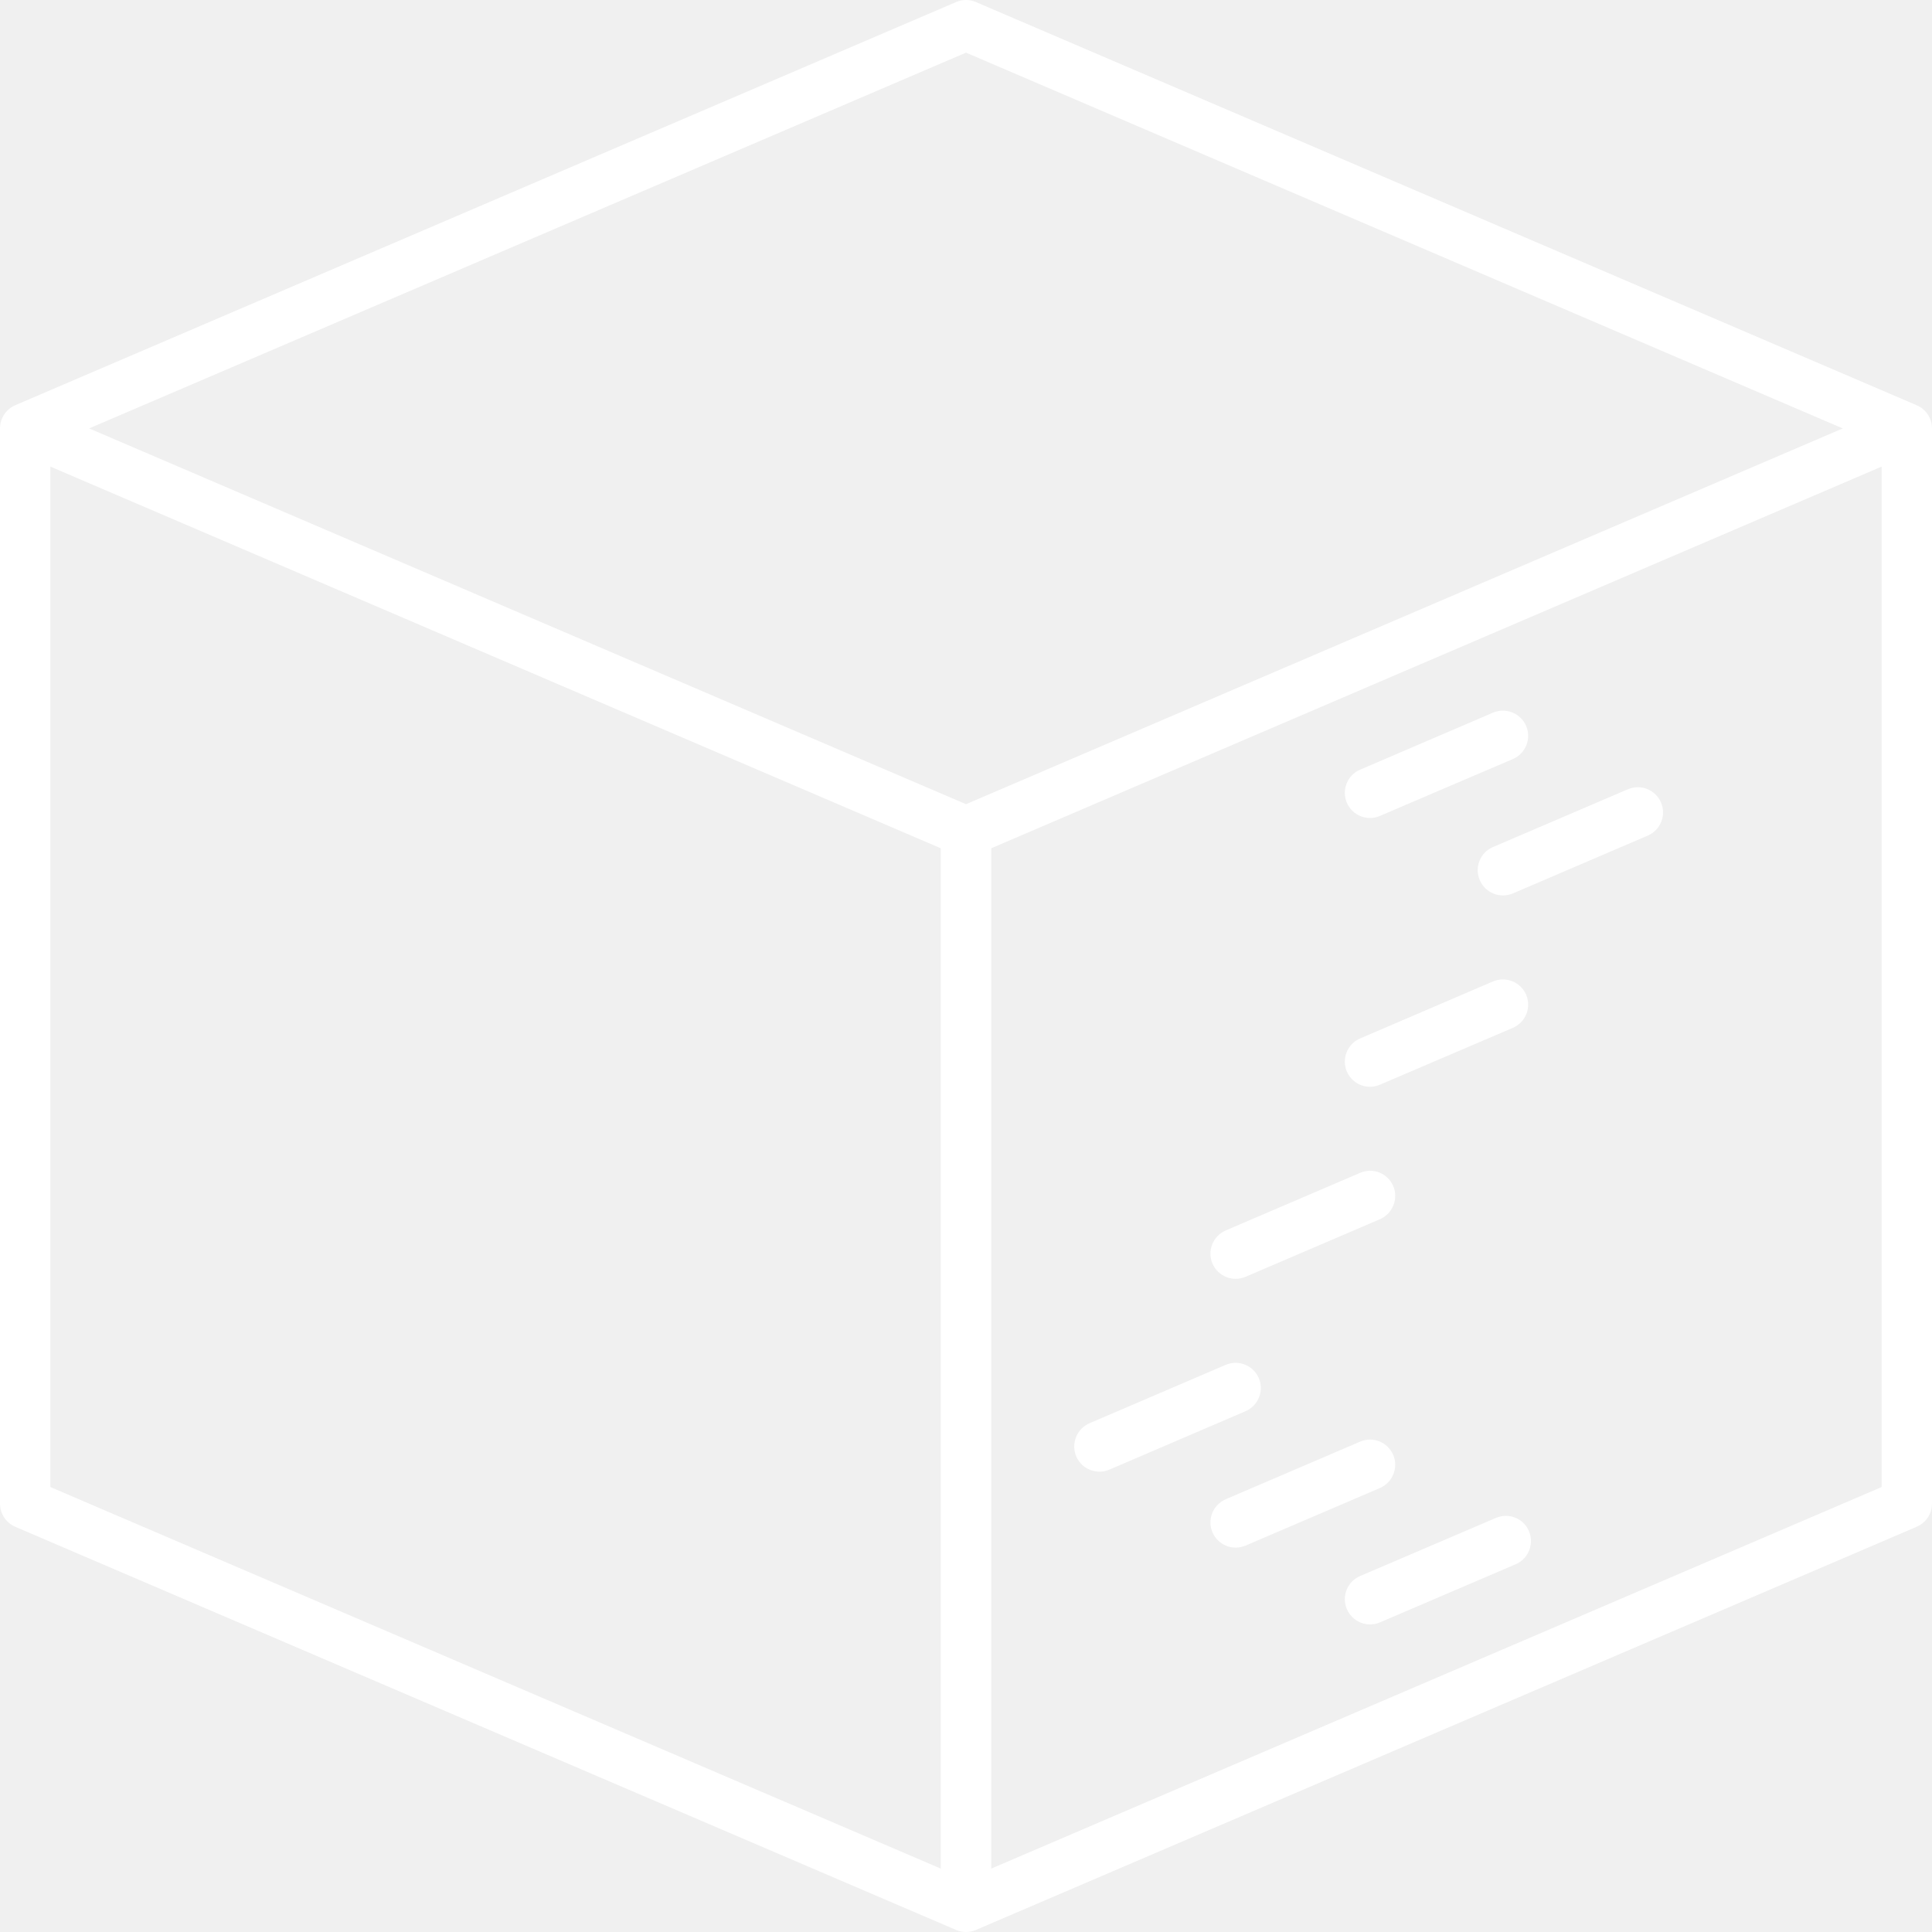
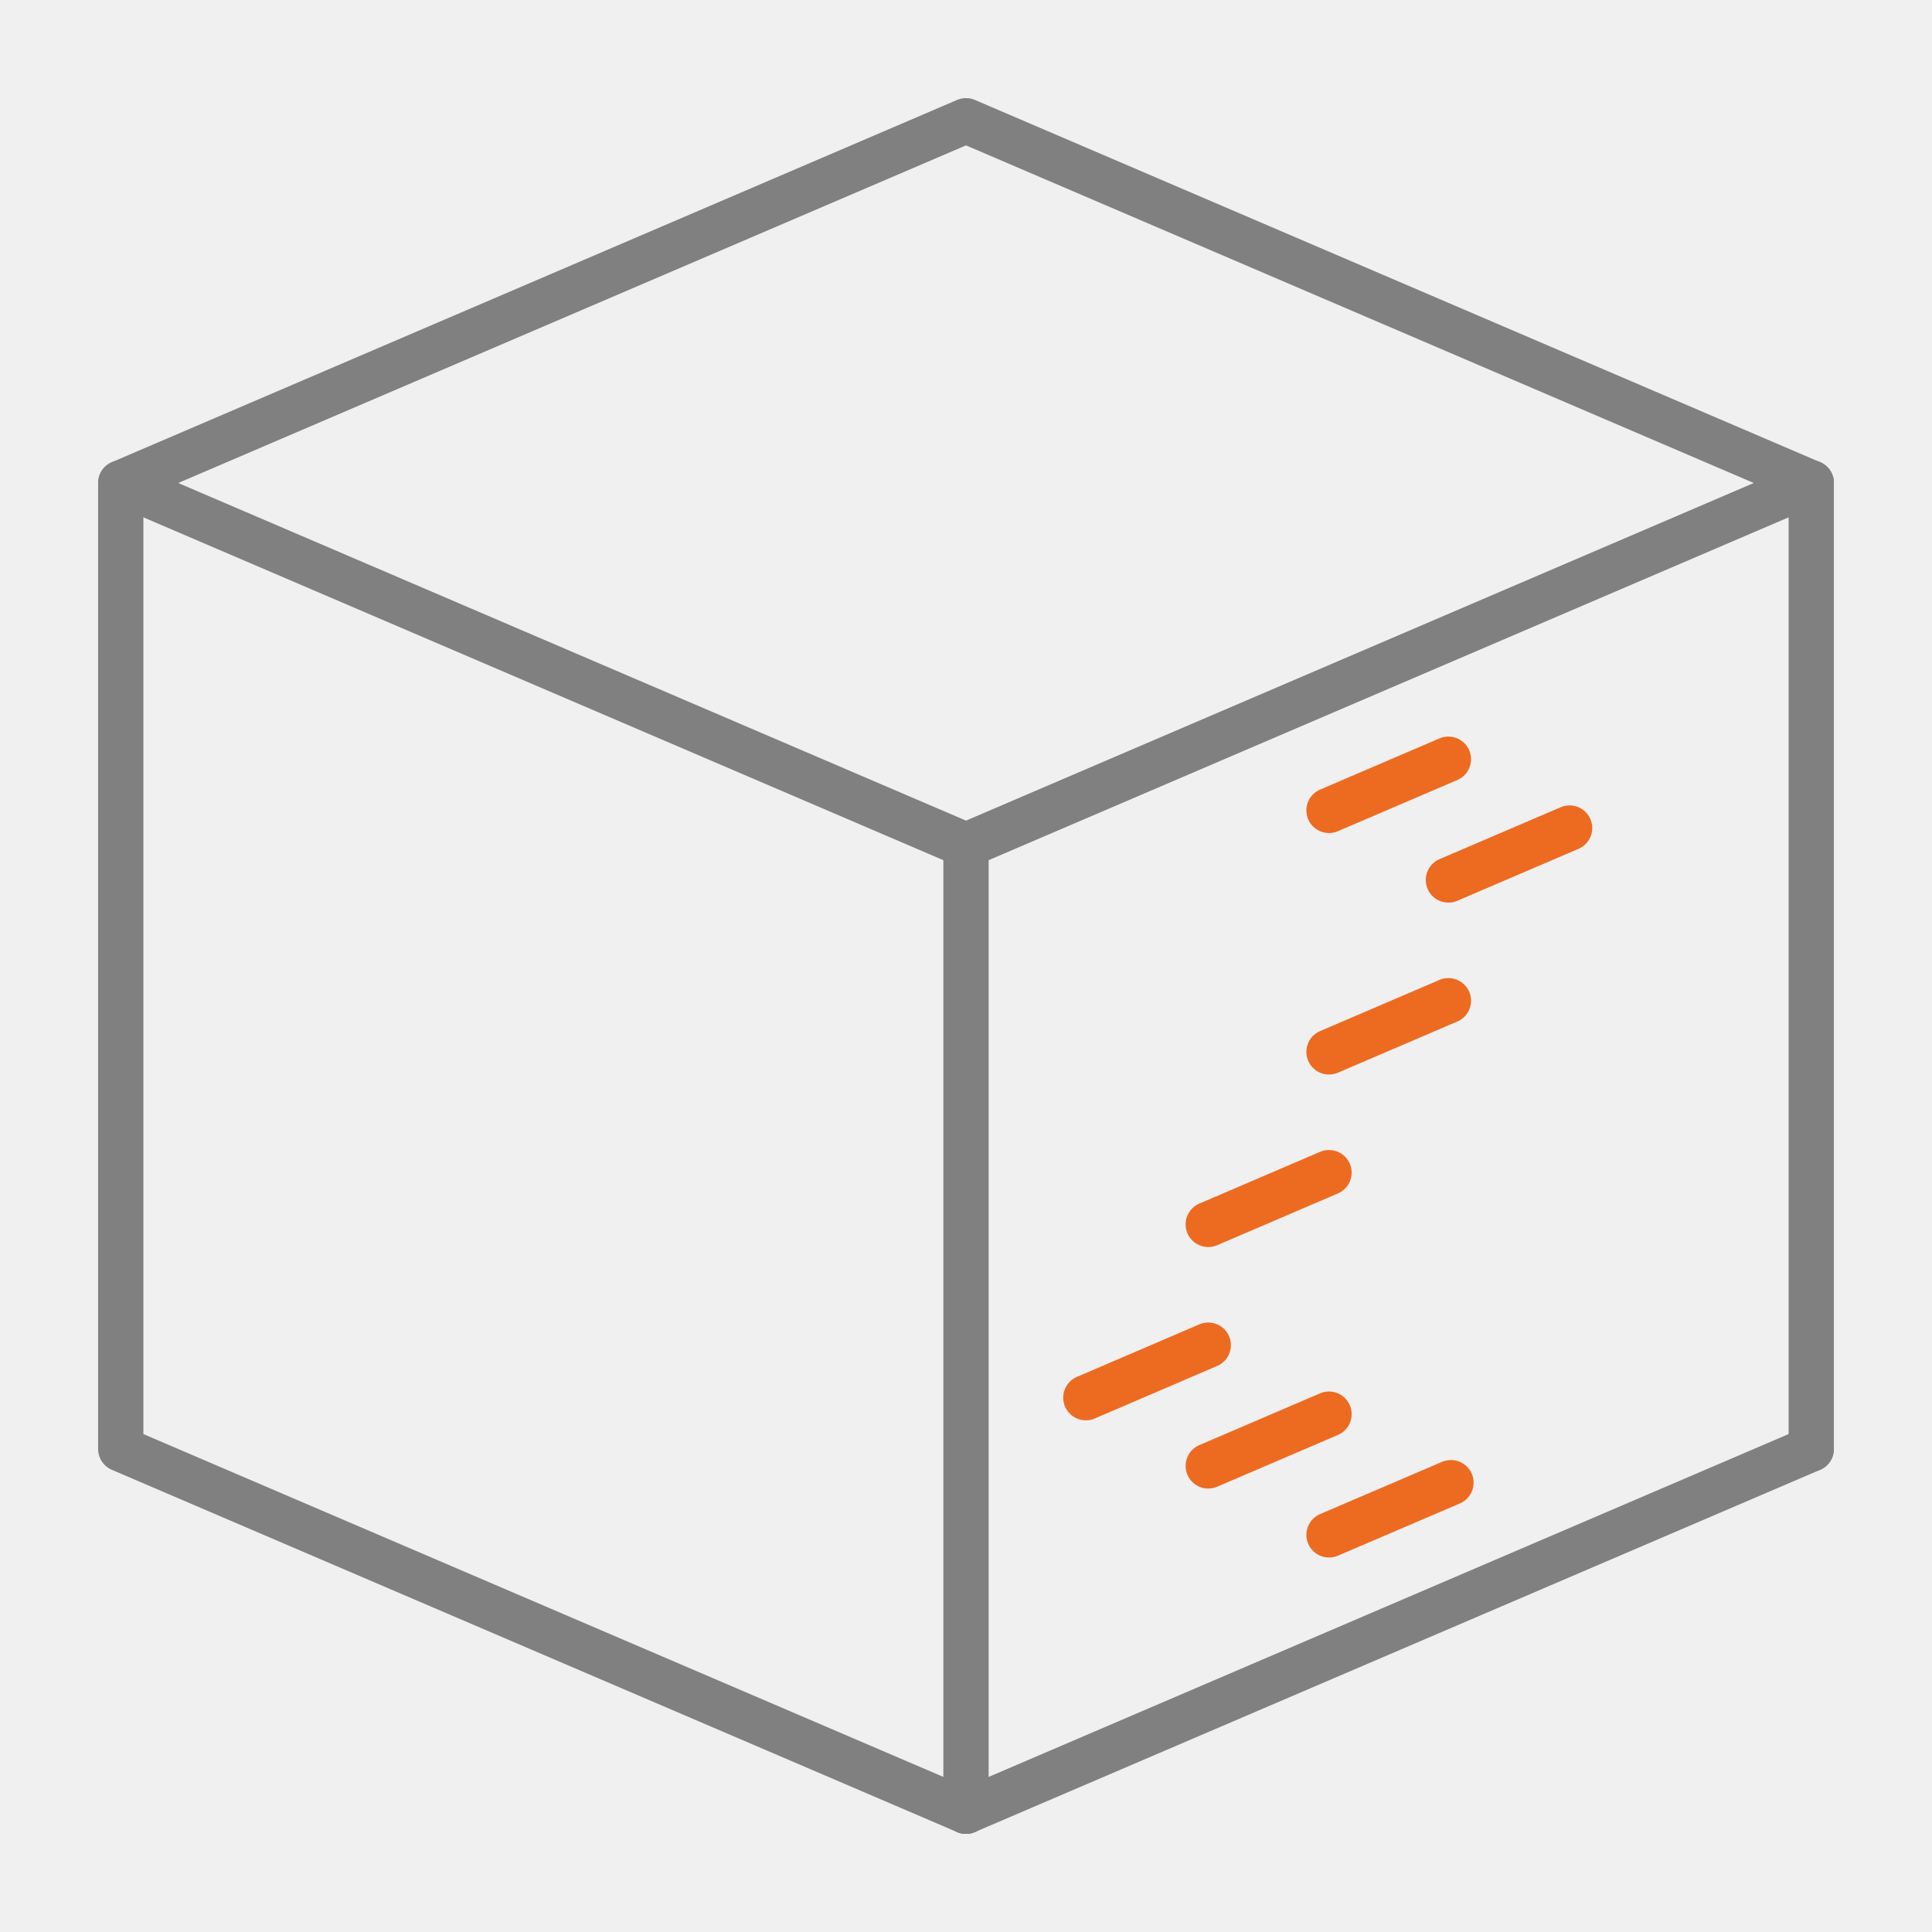
- <svg xmlns="http://www.w3.org/2000/svg" width="16" height="16" viewBox="0 0 16 16" fill="none">
-   <g clip-path="url(#clip0_4148_114470)">
-     <path fill-rule="evenodd" clip-rule="evenodd" d="M7.918 0.017C7.97 -0.006 8.03 -0.006 8.082 0.017L15.873 3.356C15.95 3.389 16 3.464 16 3.548V12.452C16 12.536 15.95 12.611 15.873 12.644L8.082 15.983C8.03 16.006 7.97 16.006 7.918 15.983L0.126 12.644C0.05 12.611 0 12.536 0 12.452V3.548C0 3.464 0.05 3.389 0.126 3.356L7.918 0.017ZM0.417 3.864V12.315L7.791 15.475V7.025L0.417 3.864ZM8.209 7.025V15.475L15.583 12.315V3.864L8.209 7.025ZM15.261 3.548L8 6.66L0.738 3.548L8 0.436L15.261 3.548Z" fill="white" />
-     <path fill-rule="evenodd" clip-rule="evenodd" d="M12.639 6.012C12.684 6.118 12.635 6.24 12.529 6.286L11.428 6.757C11.322 6.803 11.2 6.754 11.154 6.648C11.109 6.542 11.158 6.419 11.264 6.374L12.364 5.902C12.47 5.857 12.593 5.906 12.639 6.012ZM13.756 6.646C13.801 6.752 13.752 6.875 13.646 6.92L12.529 7.399C12.423 7.444 12.3 7.395 12.255 7.289C12.209 7.183 12.258 7.06 12.364 7.015L13.482 6.536C13.588 6.491 13.71 6.54 13.756 6.646ZM12.639 8.238C12.684 8.344 12.635 8.466 12.529 8.512L11.428 8.983C11.322 9.029 11.2 8.98 11.154 8.874C11.109 8.768 11.158 8.645 11.264 8.6L12.364 8.128C12.47 8.083 12.593 8.132 12.639 8.238ZM11.538 9.822C11.583 9.928 11.534 10.051 11.428 10.097L10.315 10.574C10.209 10.619 10.087 10.57 10.041 10.464C9.996 10.358 10.045 10.236 10.151 10.19L11.264 9.713C11.37 9.667 11.492 9.716 11.538 9.822ZM10.425 11.413C10.47 11.518 10.421 11.641 10.315 11.687L9.187 12.171C9.081 12.216 8.958 12.167 8.913 12.061C8.868 11.956 8.917 11.833 9.022 11.787L10.151 11.303C10.257 11.258 10.379 11.307 10.425 11.413ZM11.538 12.049C11.583 12.154 11.534 12.277 11.428 12.323L10.315 12.8C10.209 12.845 10.087 12.796 10.041 12.69C9.996 12.584 10.045 12.462 10.151 12.416L11.264 11.939C11.37 11.893 11.492 11.943 11.538 12.049ZM12.662 12.68C12.707 12.786 12.658 12.909 12.553 12.954L11.428 13.436C11.322 13.481 11.2 13.432 11.154 13.326C11.109 13.22 11.158 13.097 11.264 13.052L12.388 12.571C12.494 12.525 12.617 12.574 12.662 12.68Z" fill="white" />
+ <svg xmlns="http://www.w3.org/2000/svg" version="1.0" id="Layer_1" x="0px" y="0px" viewBox="0 0 128 128" enable-background="new 0 0 128 128" xml:space="preserve">
+   <g id="paint_x5F_seams_2_">
+     <polyline fill="none" stroke="#808080" stroke-width="3" stroke-linecap="round" stroke-linejoin="round" stroke-miterlimit="10" points="   120,32 64,8 8,32 8,96 64,120  " />
+     <path fill="none" stroke="#808080" stroke-width="3" stroke-linecap="round" stroke-linejoin="round" stroke-miterlimit="10" d="   M120,96" />
+     <polyline fill="none" stroke="#808080" stroke-width="3" stroke-linecap="round" stroke-linejoin="round" stroke-miterlimit="10" points="   8,32 64,56 64,120  " />
+     <line fill="none" stroke="#808080" stroke-width="3" stroke-linecap="round" stroke-linejoin="round" stroke-miterlimit="10" x1="64" y1="56" x2="120" y2="32" />
+     <line fill="none" stroke="#808080" stroke-width="3" stroke-linecap="round" stroke-linejoin="round" stroke-miterlimit="10" x1="64" y1="120" x2="120" y2="96" />
+     <line fill="none" stroke="#808080" stroke-width="3" stroke-linecap="round" stroke-linejoin="round" stroke-miterlimit="10" x1="120" y1="96" x2="120" y2="32" />
+     <line fill="none" stroke="#ED6B21" stroke-width="3" stroke-linecap="round" stroke-linejoin="round" stroke-miterlimit="10" x1="88.05" y1="53.69" x2="95.96" y2="50.3" />
+     <line fill="none" stroke="#ED6B21" stroke-width="3" stroke-linecap="round" stroke-linejoin="round" stroke-miterlimit="10" x1="95.96" y1="58.3" x2="103.99" y2="54.86" />
+     <line fill="none" stroke="#ED6B21" stroke-width="3" stroke-linecap="round" stroke-linejoin="round" stroke-miterlimit="10" x1="88.05" y1="69.69" x2="95.96" y2="66.3" />
+     <line fill="none" stroke="#ED6B21" stroke-width="3" stroke-linecap="round" stroke-linejoin="round" stroke-miterlimit="10" x1="80.05" y1="81.12" x2="88.05" y2="77.69" />
+     <line fill="none" stroke="#ED6B21" stroke-width="3" stroke-linecap="round" stroke-linejoin="round" stroke-miterlimit="10" x1="71.94" y1="92.6" x2="80.05" y2="89.12" />
+     <line fill="none" stroke="#ED6B21" stroke-width="3" stroke-linecap="round" stroke-linejoin="round" stroke-miterlimit="10" x1="80.05" y1="97.12" x2="88.05" y2="93.69" />
+     <line fill="none" stroke="#ED6B21" stroke-width="3" stroke-linecap="round" stroke-linejoin="round" stroke-miterlimit="10" x1="88.05" y1="101.69" x2="96.13" y2="98.23" />
  </g>
-   <defs>
-     <clipPath id="clip0_4148_114470">
-       <rect width="16" height="16" fill="white" />
-     </clipPath>
-   </defs>
</svg>
